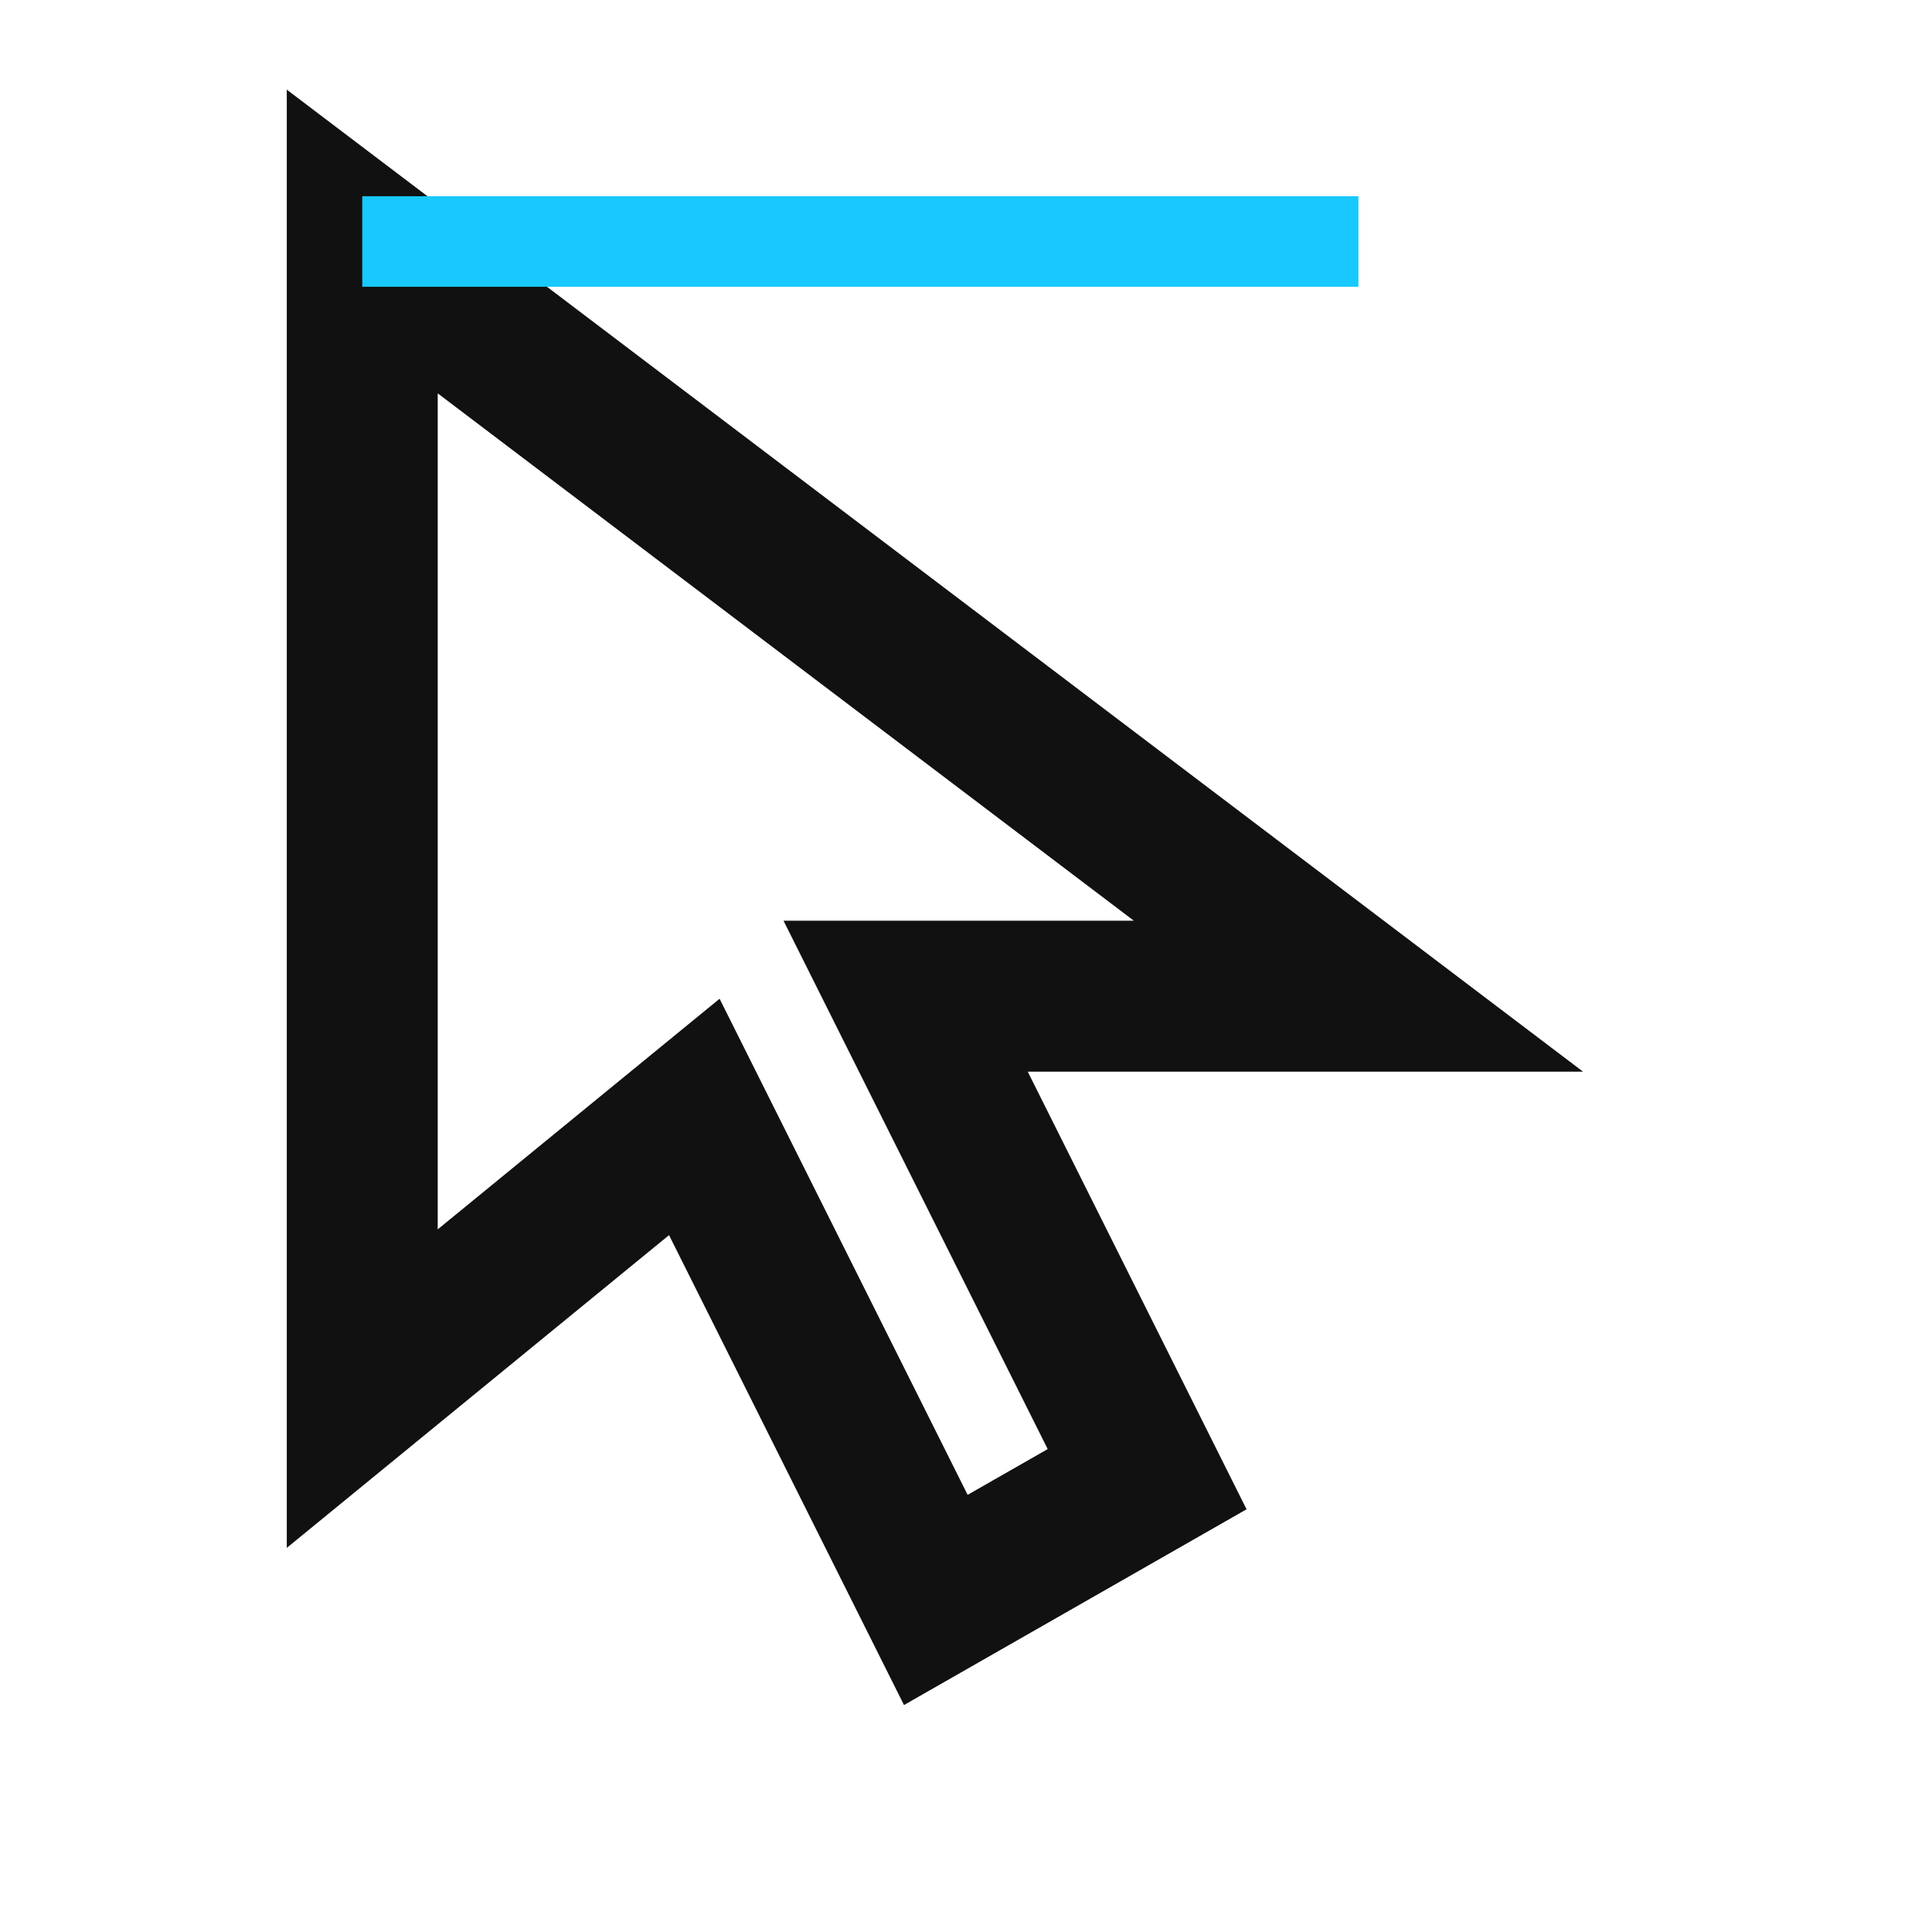
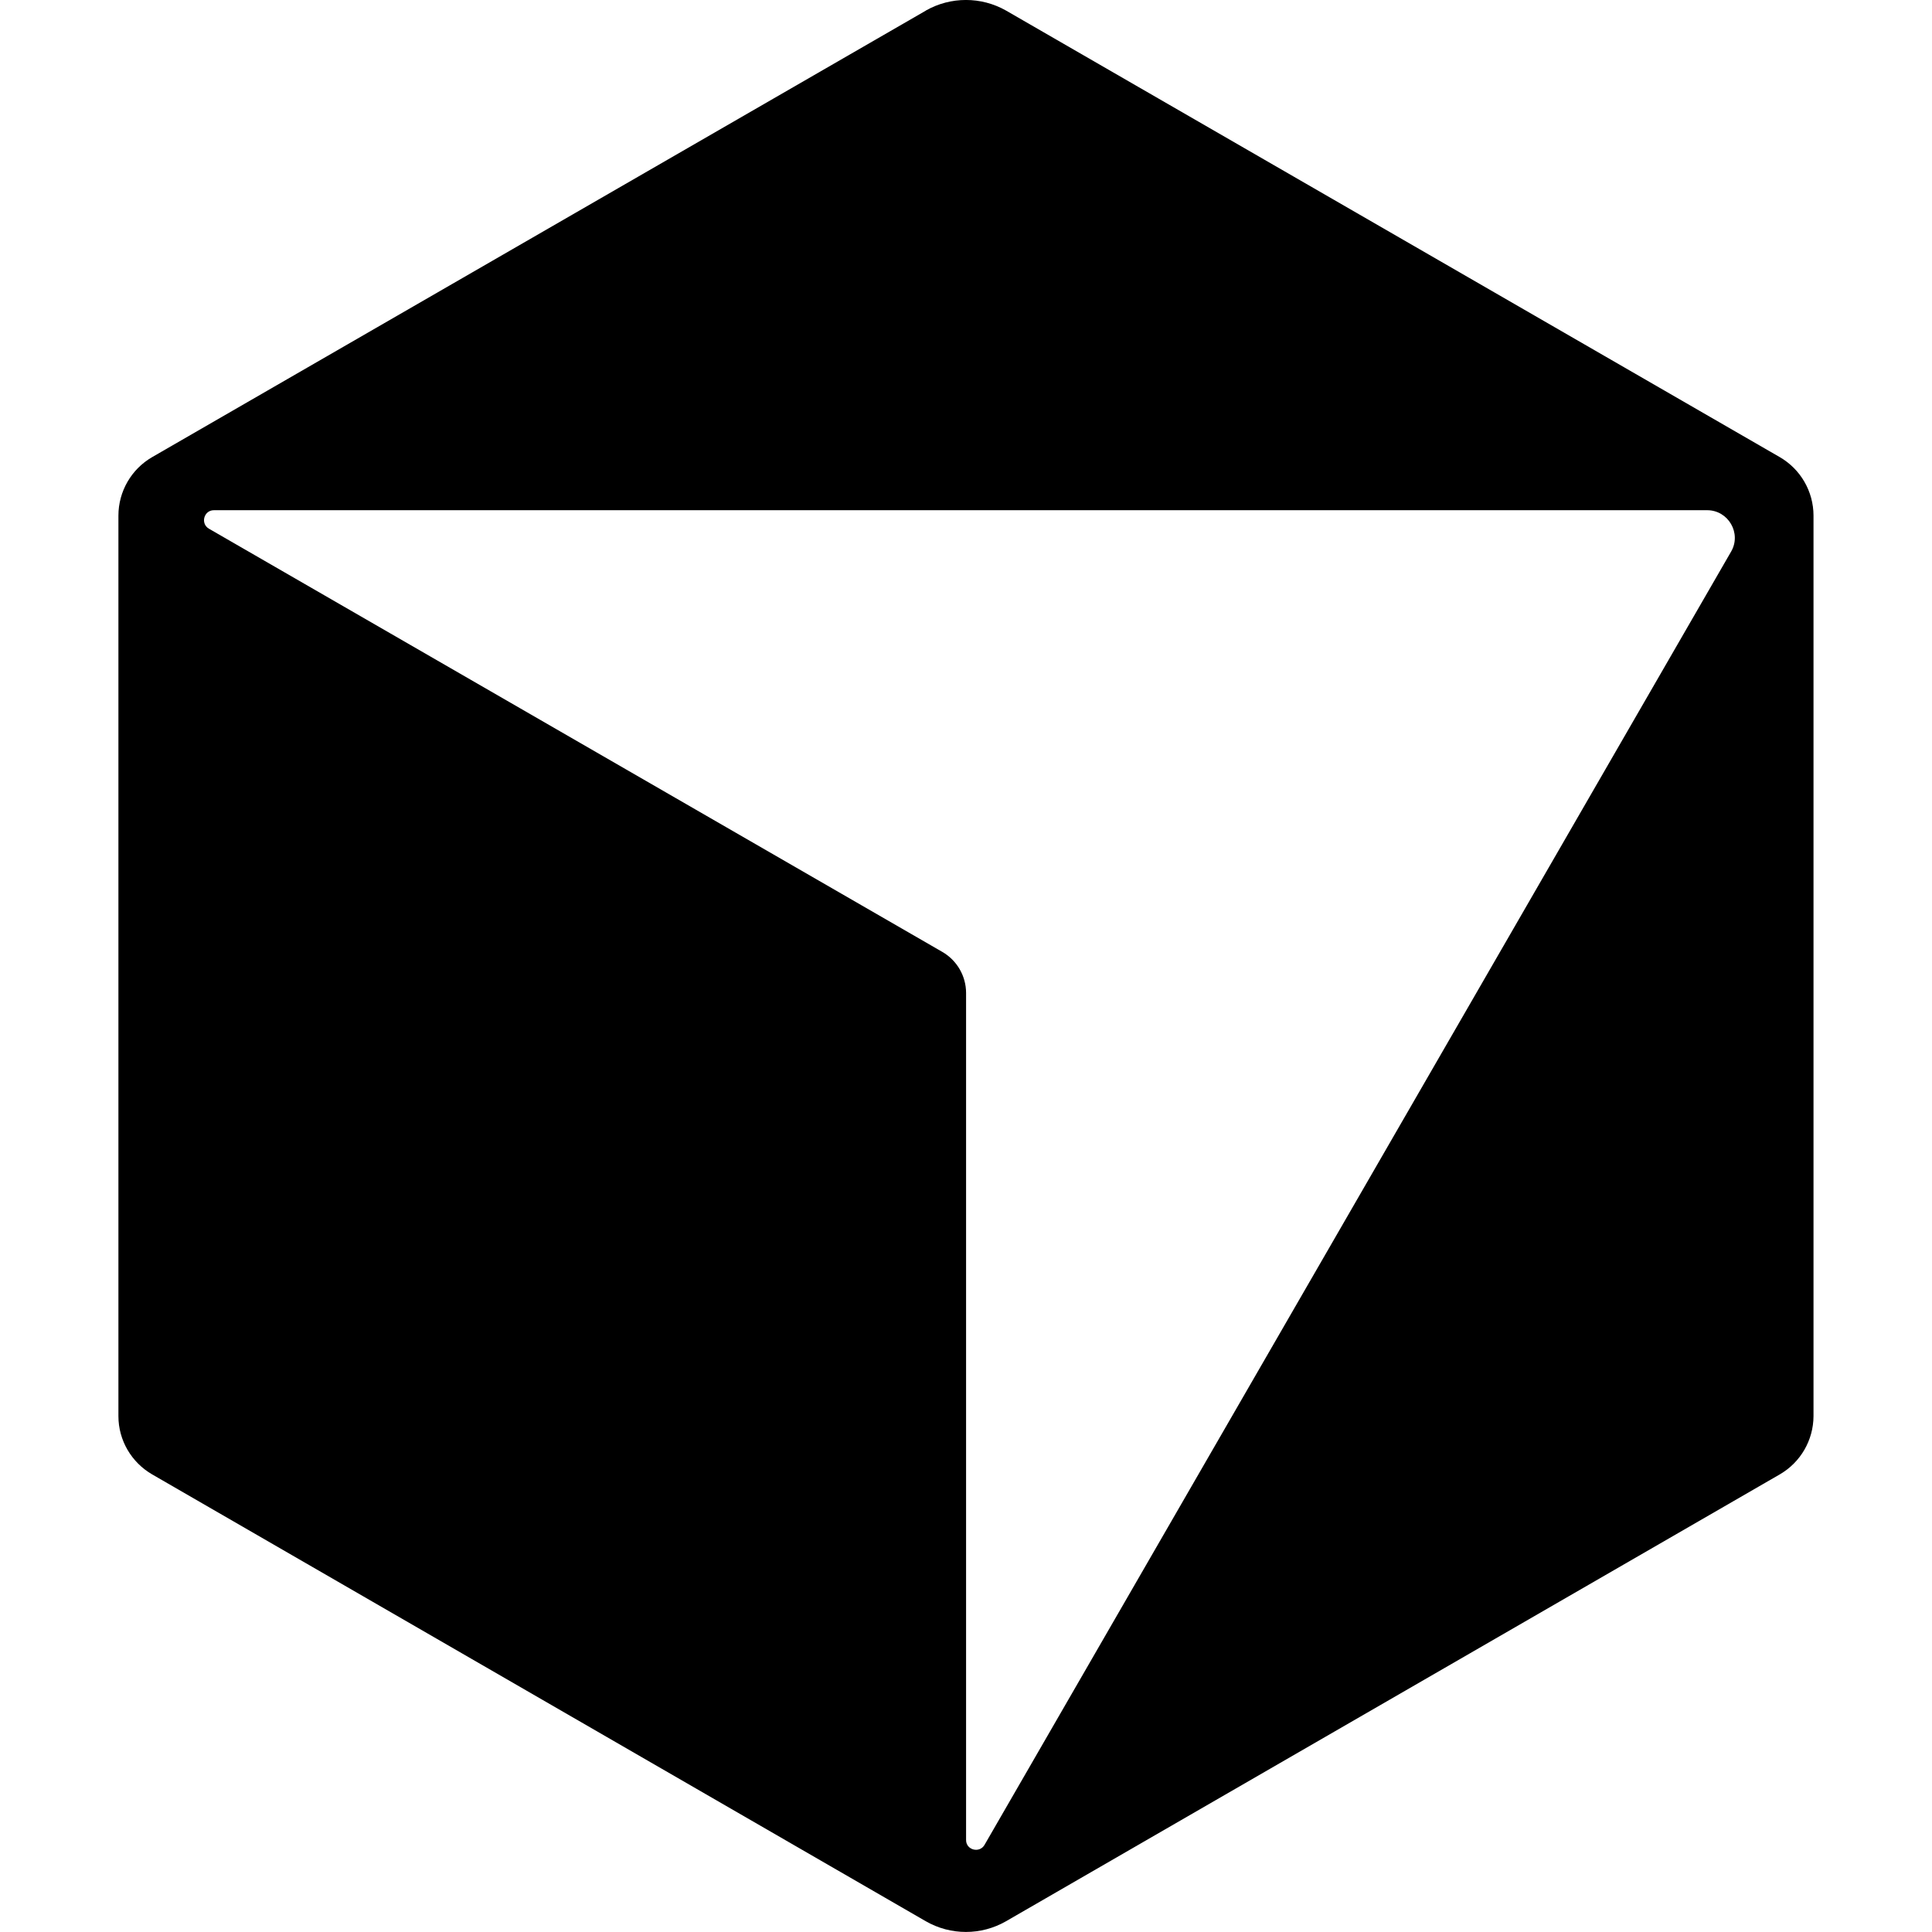
- <svg xmlns="http://www.w3.org/2000/svg" viewBox="0 0 64 64" role="img" aria-labelledby="title">
-   <path fill="none" stroke="#111" stroke-width="5" d="M12 8v38l11-9 8 16 7-4-8-16h15z" />
-   <path fill="none" stroke="#17c9ff" stroke-width="3" d="M12 8h33" />
+ <svg xmlns="http://www.w3.org/2000/svg" role="img" viewBox="0 0 24 24">
+   <path d="M11.503.131 1.891 5.678a.84.84 0 0 0-.42.726v11.188c0 .3.162.575.42.724l9.609 5.55a1 1 0 0 0 .998 0l9.61-5.55a.84.84 0 0 0 .42-.724V6.404a.84.84 0 0 0-.42-.726L12.497.131a1.01 1.01 0 0 0-.996 0M2.657 6.338h18.55c.263 0 .43.287.297.515L12.23 22.918c-.062.107-.229.064-.229-.06V12.335a.59.59 0 0 0-.295-.51l-9.11-5.257c-.109-.063-.064-.23.061-.23" />
</svg>
